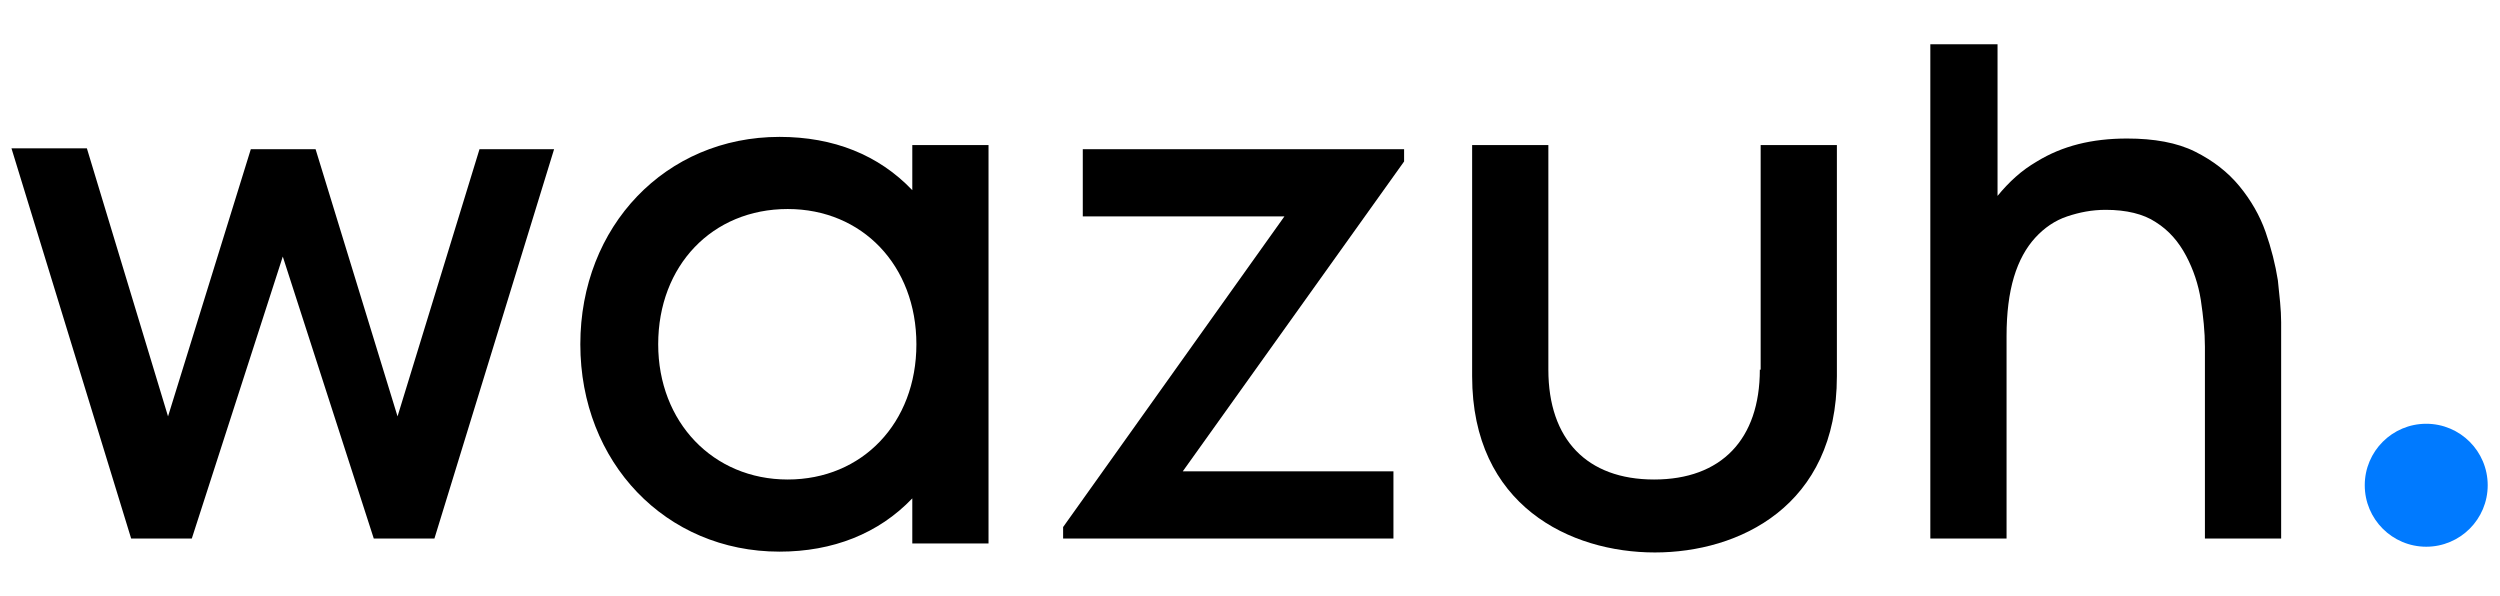
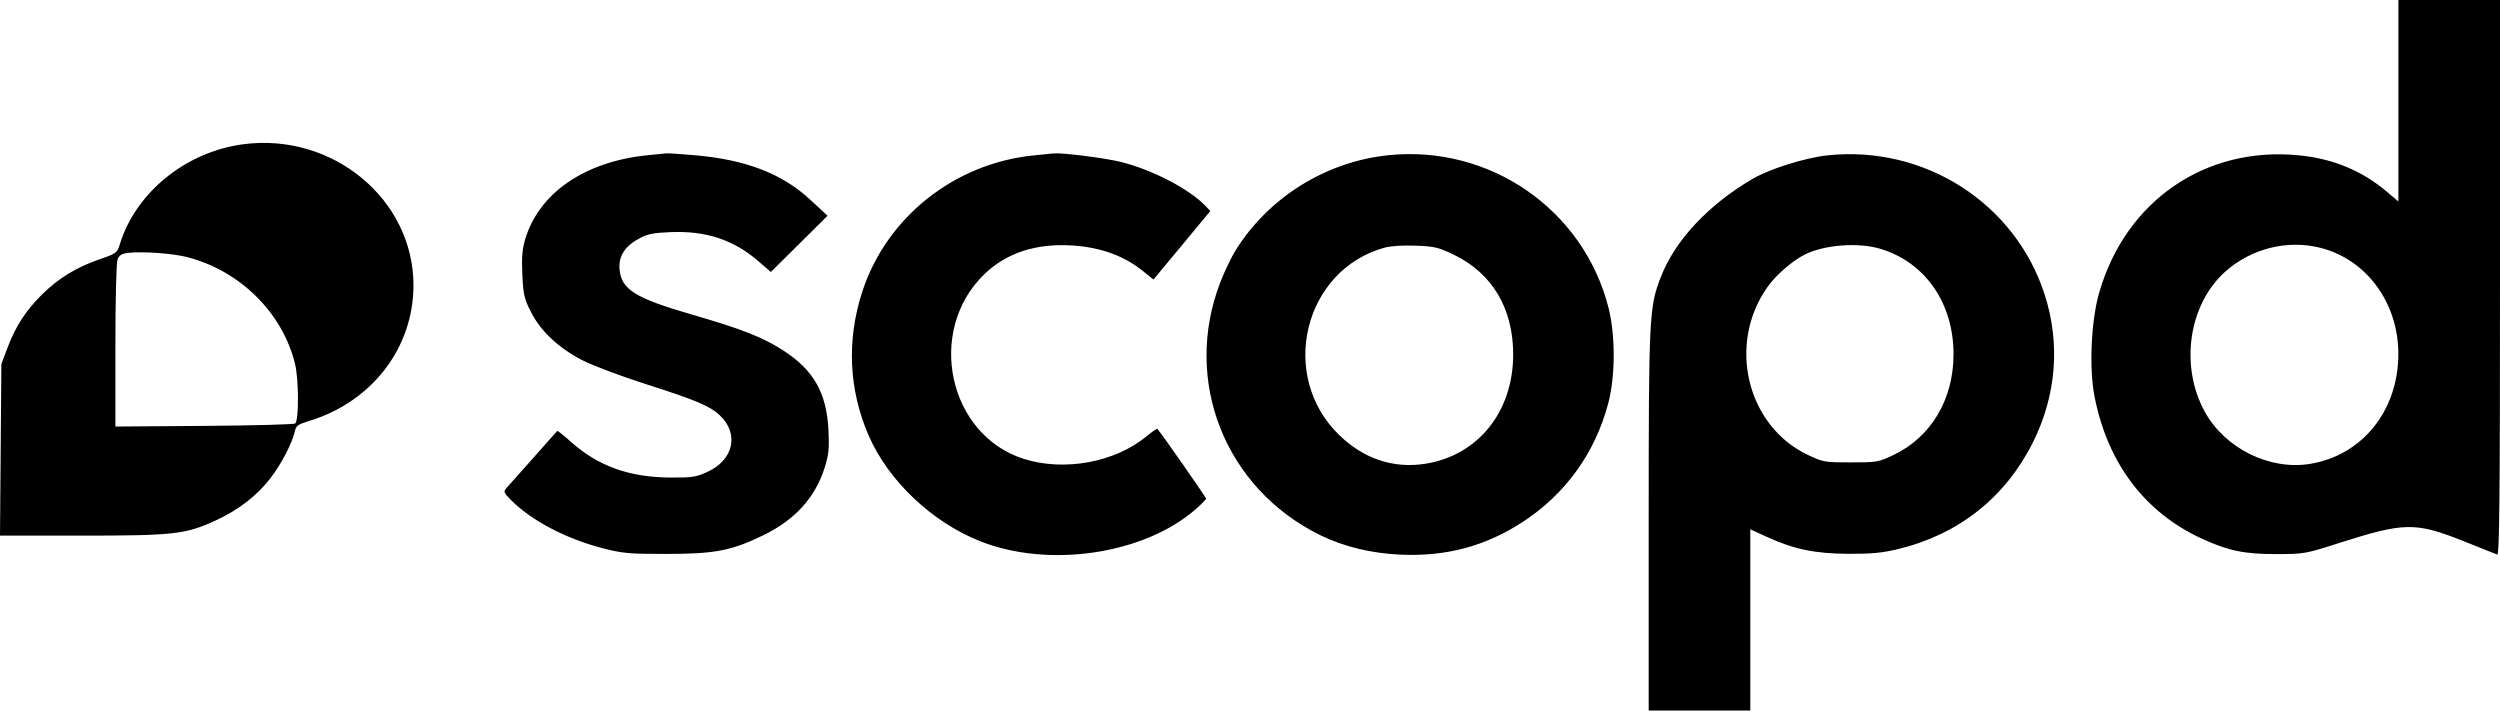
- <svg xmlns="http://www.w3.org/2000/svg" version="1.1" id="Capa_1" x="0px" y="0px" width="305px" height="72.7px" viewBox="0 0 305 72.7" style="enable-background:new 0 0 305 72.7;" xml:space="preserve">
-   <style type="text/css">
- 	.st0{fill:#007AFF;}
- </style>
-   <g>
-     <polygon points="48.5,50.8 38.5,18.2 30.6,18.2 20.5,50.8 10.6,18.1 1.4,18.1 16,65.7 23.4,65.7 34.5,31.3 45.6,65.7 53,65.7    67.6,18.2 58.5,18.2  " />
-     <polygon points="132.1,26.4 156.7,26.4 129.7,64.3 129.7,65.7 170,65.7 170,57.5 144.3,57.5 171.3,19.7 171.3,18.2 132.1,18.2  " />
-     <path d="M111.3,23.2c-4.1-4.3-9.6-6.5-16.2-6.5c-13.9,0-24.3,10.9-24.3,25.3c0,14.4,10.4,25.3,24.3,25.3c6.5,0,12.1-2.2,16.2-6.5   v5.5h9.3V17.7h-9.3V23.2z M96.1,58.5c-9.1,0-15.8-7-15.8-16.5c0-9.6,6.6-16.5,15.8-16.5c9.1,0,15.7,6.9,15.7,16.5   C111.8,51.6,105.2,58.5,96.1,58.5z" />
-     <path d="M214.7,45.1c0,8.5-4.7,13.4-12.9,13.4c-8.2,0-12.9-4.9-12.9-13.4V17.7h-9.3v28.2c0,15.8,12,21.5,22.3,21.5   c10.2,0,22.2-5.6,22.2-21.5V17.7h-9.3V45.1z" />
-     <path d="M277.9,34.2c-0.3-1.9-0.8-3.9-1.5-5.9c-0.7-2-1.8-3.9-3.2-5.6c-1.4-1.7-3.2-3.1-5.4-4.2c-2.2-1.1-5-1.6-8.3-1.6   c-4.3,0-7.9,0.9-11,2.8c-1.9,1.1-3.4,2.5-4.8,4.2V5.4h-8.2v60.3h9.3V41c0-2.8,0.3-5.2,0.9-7.2c0.6-2,1.5-3.6,2.6-4.8   c1.1-1.2,2.4-2.1,3.9-2.6c1.5-0.5,3-0.8,4.7-0.8c2.5,0,4.6,0.5,6.1,1.5c1.6,1,2.8,2.4,3.7,4.1c0.9,1.7,1.5,3.5,1.8,5.4   c0.3,2,0.5,3.9,0.5,5.7v23.4h9.3V39.3C278.3,37.8,278.1,36.1,277.9,34.2z" />
-     <circle class="st0" cx="296" cy="59.2" r="7.5" />
-   </g>
+ <svg xmlns="http://www.w3.org/2000/svg" width="95" height="27" viewBox="0 0 95 27" fill="none" version="1.1" id="svg1">
+   <defs id="defs1" />
+   <path fill-rule="evenodd" clip-rule="evenodd" d="M91.139 3.828V7.656L90.712 7.295C89.756 6.485 88.672 6.034 87.368 5.903C83.803 5.546 80.765 7.637 79.764 11.138C79.461 12.199 79.382 13.989 79.591 15.061C80.085 17.601 81.504 19.478 83.681 20.474C84.687 20.934 85.282 21.056 86.505 21.055C87.563 21.053 87.595 21.048 88.907 20.628C91.358 19.844 91.787 19.838 93.597 20.556C94.251 20.816 94.834 21.049 94.893 21.074C94.978 21.11 95 18.976 95 10.56V0H93.069H91.139V3.828ZM9.231 5.483C7.058 5.774 5.163 7.312 4.555 9.277C4.453 9.609 4.423 9.632 3.816 9.841C2.918 10.149 2.242 10.558 1.621 11.168C0.985 11.791 0.598 12.386 0.282 13.223L0.052 13.832L0.026 17.093L0 20.354H3.097C6.618 20.354 7.056 20.304 8.204 19.774C9.068 19.375 9.77 18.832 10.278 18.17C10.69 17.633 11.103 16.842 11.201 16.401C11.25 16.177 11.318 16.127 11.747 15.996C14.133 15.272 15.712 13.218 15.712 10.841C15.712 7.571 12.635 5.026 9.231 5.483ZM24.593 5.9C22.215 6.143 20.481 7.337 19.957 9.091C19.845 9.466 19.819 9.788 19.849 10.436C19.884 11.192 19.921 11.353 20.175 11.854C20.544 12.584 21.229 13.226 22.133 13.691C22.515 13.887 23.59 14.292 24.523 14.59C26.468 15.212 26.978 15.428 27.358 15.787C28.094 16.483 27.874 17.482 26.887 17.929C26.443 18.131 26.303 18.152 25.452 18.146C23.913 18.137 22.718 17.706 21.701 16.794C21.425 16.546 21.188 16.358 21.174 16.376C21.161 16.393 20.75 16.856 20.261 17.405C19.772 17.953 19.314 18.468 19.243 18.549C19.126 18.683 19.141 18.723 19.409 18.993C20.183 19.775 21.483 20.462 22.878 20.826C23.663 21.03 23.869 21.049 25.323 21.049C27.152 21.049 27.778 20.93 28.97 20.357C30.205 19.764 30.979 18.915 31.343 17.753C31.492 17.279 31.516 17.036 31.481 16.337C31.41 14.928 30.921 14.066 29.764 13.317C28.993 12.818 28.198 12.505 26.328 11.964C24.14 11.331 23.618 11.009 23.544 10.243C23.496 9.742 23.741 9.356 24.297 9.058C24.61 8.89 24.828 8.847 25.499 8.82C26.832 8.768 27.879 9.114 28.806 9.915L29.293 10.335L30.37 9.267L31.447 8.199L30.796 7.595C29.721 6.597 28.34 6.065 26.395 5.898C25.876 5.853 25.394 5.822 25.323 5.827C25.252 5.833 24.924 5.866 24.593 5.9ZM39.267 5.907C36.26 6.211 33.68 8.267 32.764 11.091C32.17 12.924 32.252 14.796 33.004 16.539C33.748 18.262 35.415 19.844 37.252 20.569C39.853 21.597 43.446 21.069 45.413 19.37C45.643 19.172 45.831 18.981 45.831 18.946C45.831 18.899 44.128 16.459 43.979 16.294C43.964 16.277 43.786 16.401 43.583 16.569C42.379 17.569 40.444 17.927 38.902 17.437C36.028 16.523 35.183 12.57 37.404 10.421C38.242 9.609 39.376 9.239 40.753 9.329C41.835 9.4 42.705 9.716 43.437 10.305L43.832 10.623L44.913 9.32L45.993 8.018L45.805 7.821C45.187 7.177 43.777 6.446 42.581 6.15C41.987 6.004 40.362 5.798 40.039 5.829C39.992 5.834 39.645 5.869 39.267 5.907ZM52.739 5.9C50.374 6.15 48.204 7.505 46.954 9.511C46.793 9.77 46.533 10.312 46.376 10.715C44.924 14.458 46.549 18.568 50.182 20.342C51.07 20.775 52.101 21.025 53.211 21.076C54.94 21.156 56.434 20.76 57.839 19.85C59.479 18.788 60.611 17.224 61.113 15.328C61.387 14.293 61.39 12.739 61.12 11.682C60.167 7.953 56.6 5.492 52.739 5.9ZM69.429 5.905C68.602 5.995 67.252 6.418 66.619 6.785C64.934 7.765 63.657 9.124 63.116 10.515C62.667 11.671 62.651 11.996 62.65 19.793L62.65 27H64.581H66.511V23.556V20.113L67.133 20.398C68.169 20.873 68.967 21.039 70.244 21.045C71.115 21.049 71.525 21.01 72.115 20.868C74.416 20.316 76.191 18.917 77.243 16.826C78.144 15.034 78.301 13.051 77.691 11.174C76.564 7.706 73.113 5.506 69.429 5.905ZM55.23 9.671C56.701 10.376 57.501 11.714 57.501 13.47C57.501 15.642 56.17 17.302 54.172 17.621C52.958 17.815 51.83 17.441 50.892 16.534C48.567 14.283 49.536 10.264 52.61 9.412C52.846 9.347 53.306 9.317 53.793 9.335C54.505 9.362 54.657 9.397 55.23 9.671ZM71.459 9.456C73.16 9.97 74.234 11.519 74.234 13.459C74.234 15.181 73.378 16.616 71.944 17.294C71.381 17.561 71.322 17.571 70.33 17.571C69.332 17.571 69.282 17.562 68.7 17.287C66.374 16.187 65.626 13.068 67.168 10.901C67.49 10.447 68.112 9.908 68.583 9.672C69.329 9.299 70.619 9.202 71.459 9.456ZM88.191 9.421C89.938 9.871 91.141 11.518 91.137 13.455C91.133 15.597 89.781 17.288 87.803 17.624C86.26 17.886 84.55 17.045 83.781 15.645C82.824 13.9 83.166 11.567 84.563 10.32C85.551 9.439 86.933 9.096 88.191 9.421ZM7.088 9.764C9.106 10.271 10.743 11.886 11.212 13.832C11.356 14.43 11.361 15.955 11.219 16.092C11.181 16.129 9.628 16.17 7.768 16.184L4.385 16.209V13.136C4.385 11.394 4.421 9.973 4.467 9.855C4.53 9.696 4.625 9.639 4.875 9.609C5.409 9.547 6.538 9.626 7.088 9.764Z" fill="#101010" id="path1" style="fill:#000000;fill-opacity:0.998" />
</svg>
